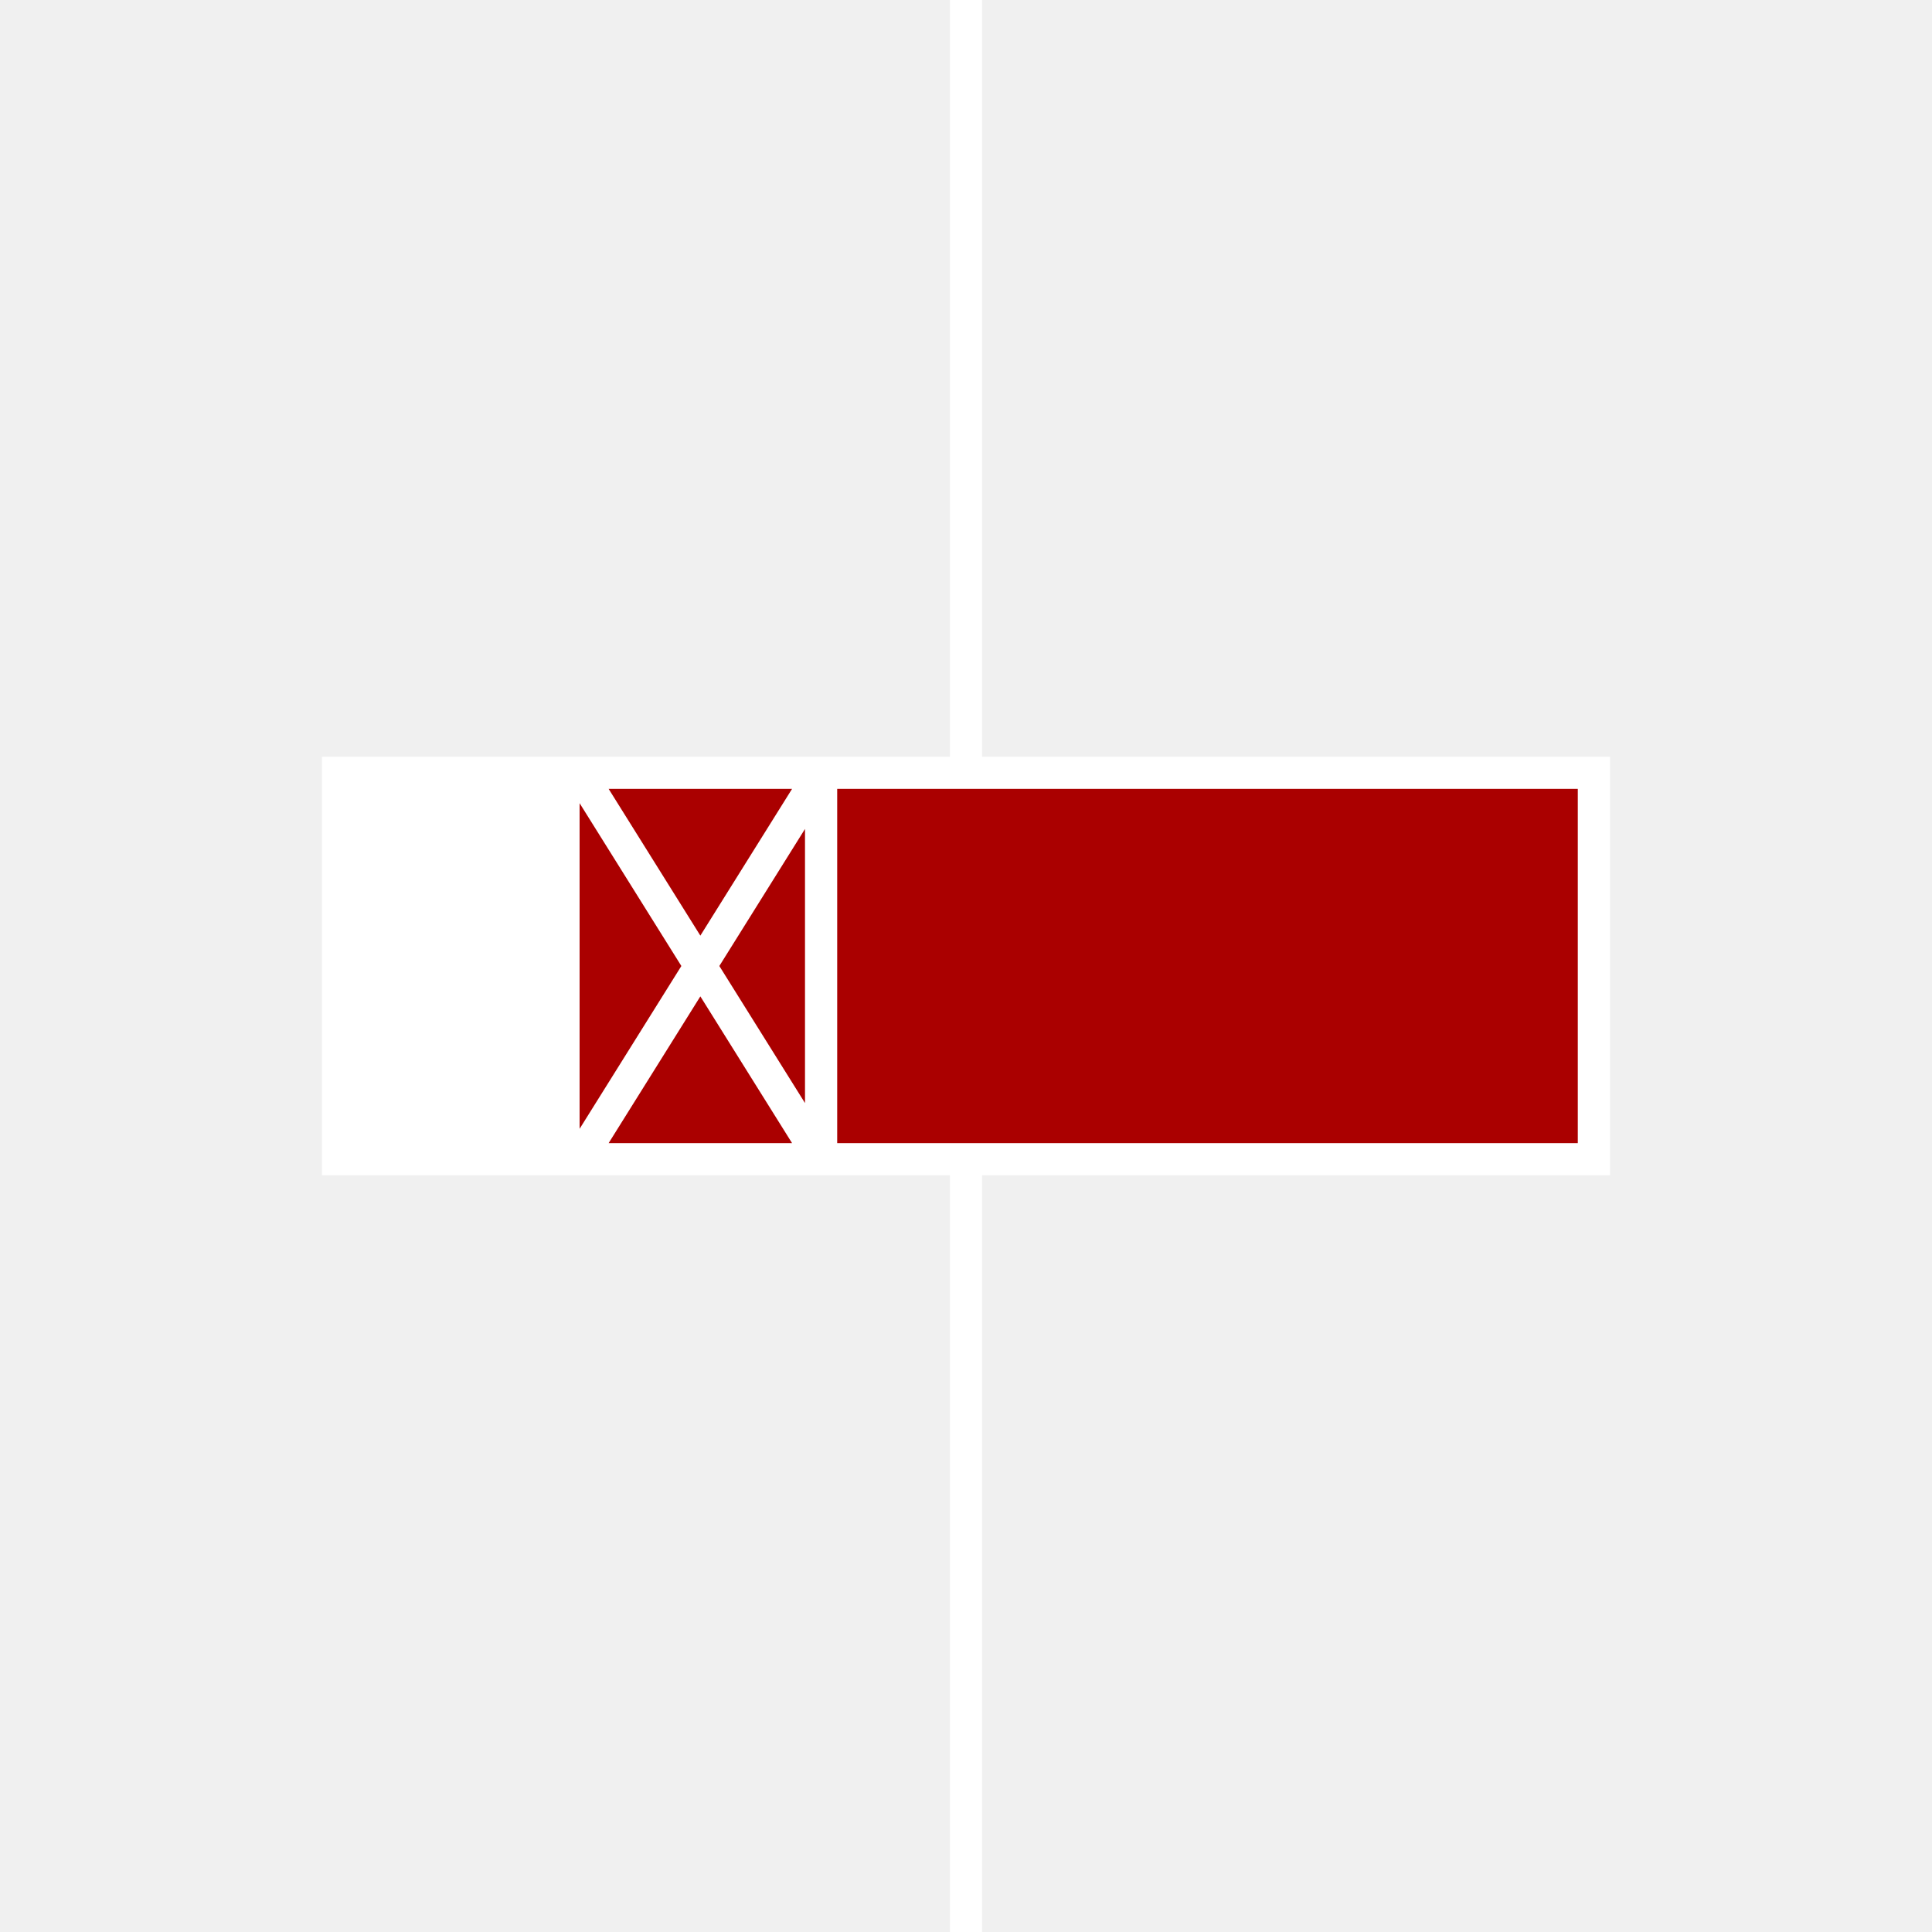
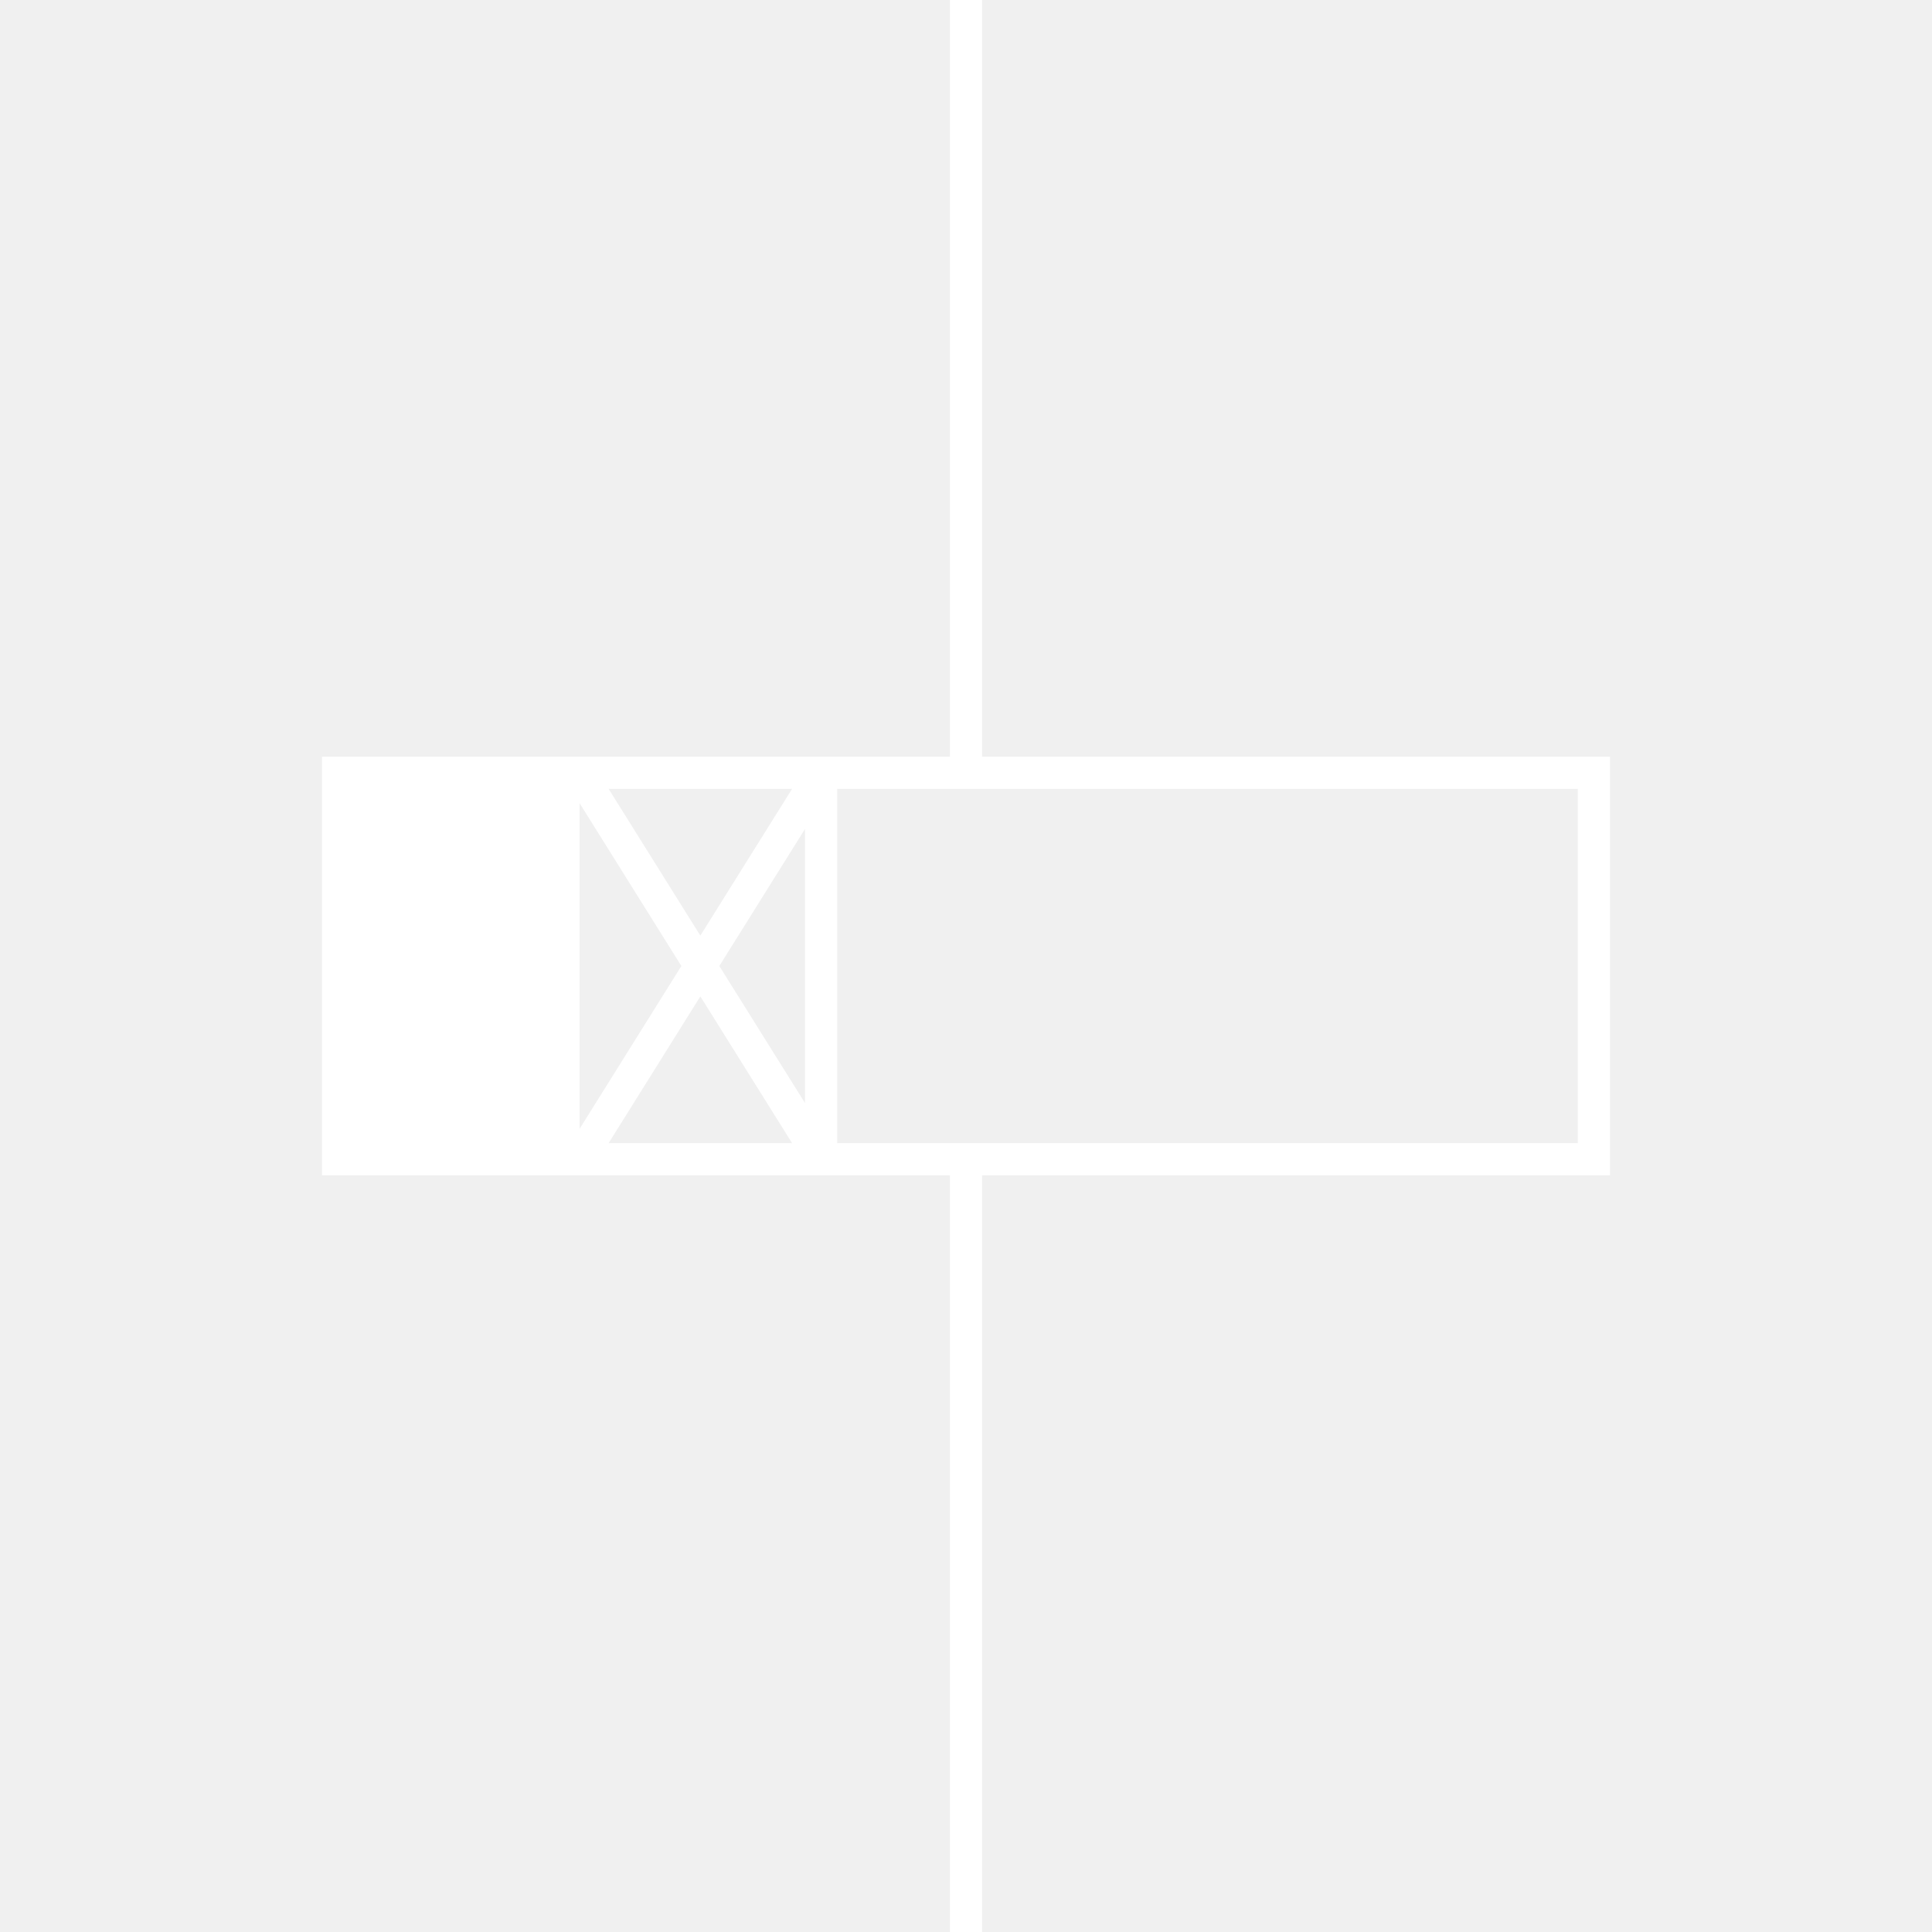
<svg xmlns="http://www.w3.org/2000/svg" width="120" height="120" viewBox="0 0 120 120" version="1.1" id="svg1">
  <defs id="defs1" />
-   <path d="m 21,48 h 78 v 24 h -78 z m 39,0 m 0,24" style="fill:#aa0000;stroke:none;stroke-width:2;stroke-dasharray:none" id="mainFill1" />
+   <path d="m 21,48 h 78 v 24 h -78 z m 39,0 m 0,24" style="display:none;fill:#2563eb;stroke:none;stroke-width:2;stroke-dasharray:none" id="mainFill1" />
  <path id="mainPath1" style="fill:none;stroke:#ffffff;stroke-width:2" d="M 51,48 V 72 M 36,48 51,72 m -15,0 15,-24 m -30,-1e-6 h 78 v 24 h -78 z m 39,0 V -2e-6 m 0,72 V 120" />
  <path d="M 21,48 H 36 V 72 H 21 Z m 7.5,0 m 0,24" style="fill:#ffffff;stroke:none;stroke-width:2;stroke-dasharray:none" id="mainFill2" />
</svg>
